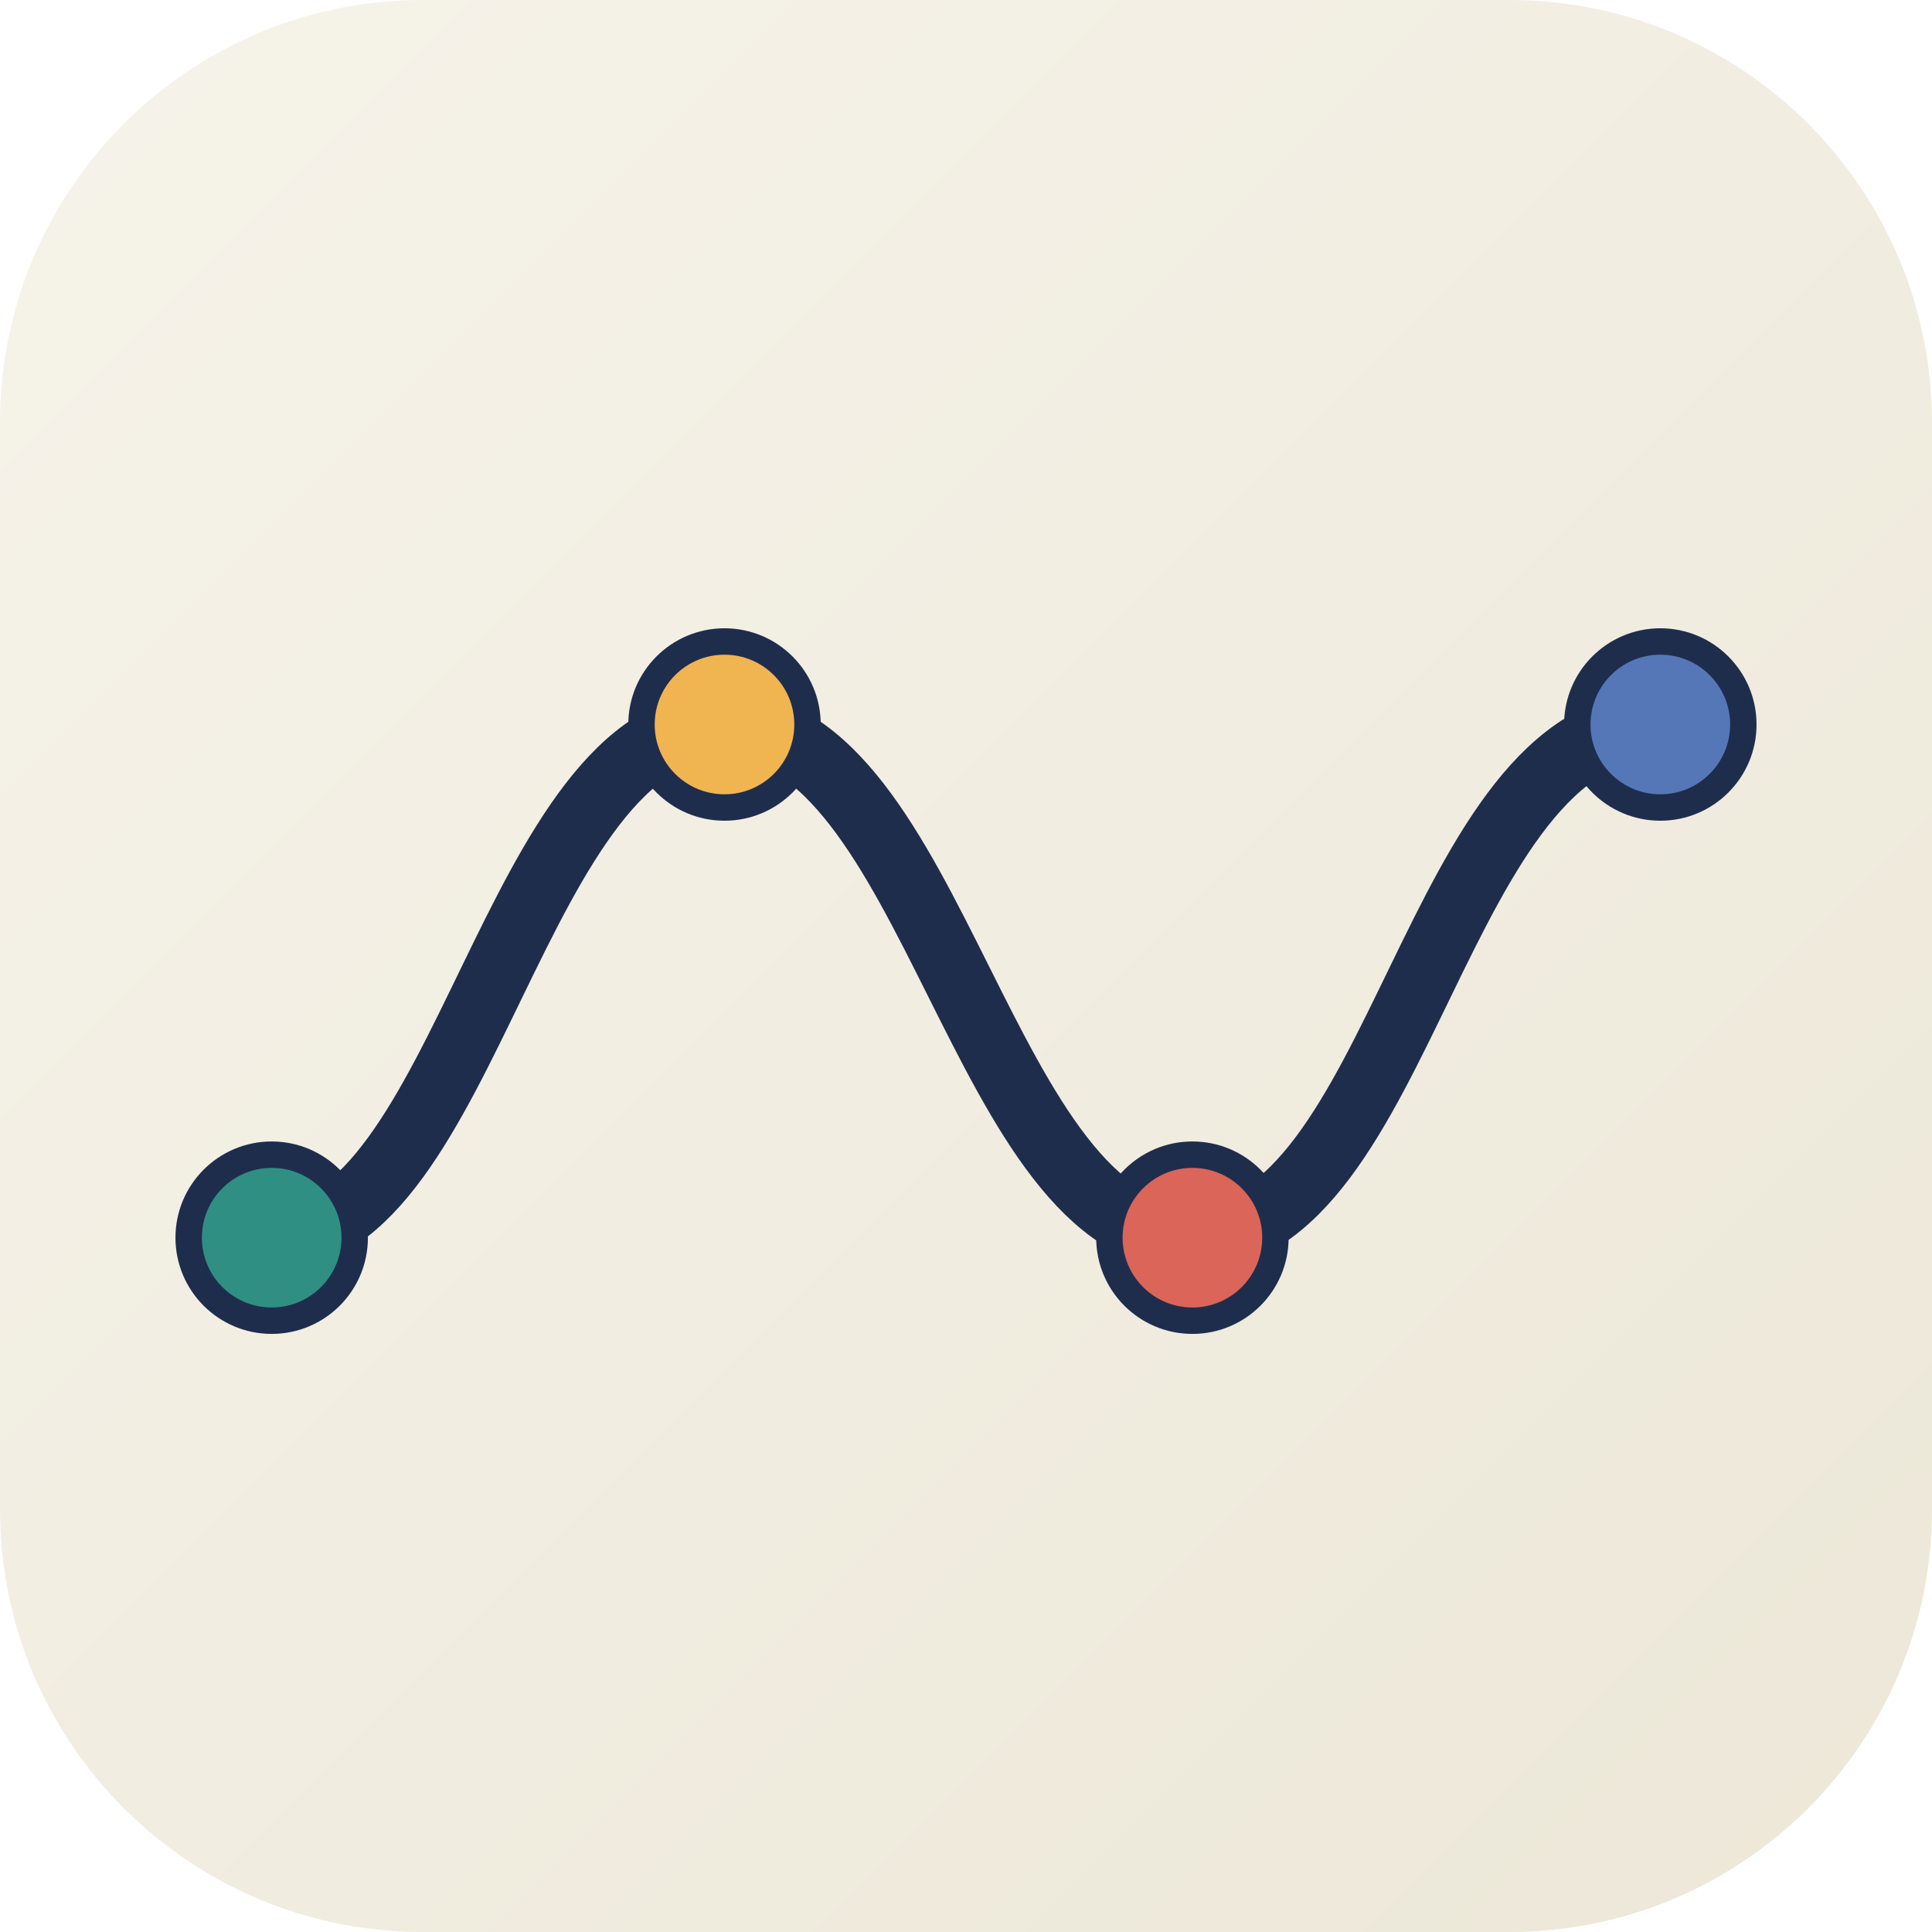
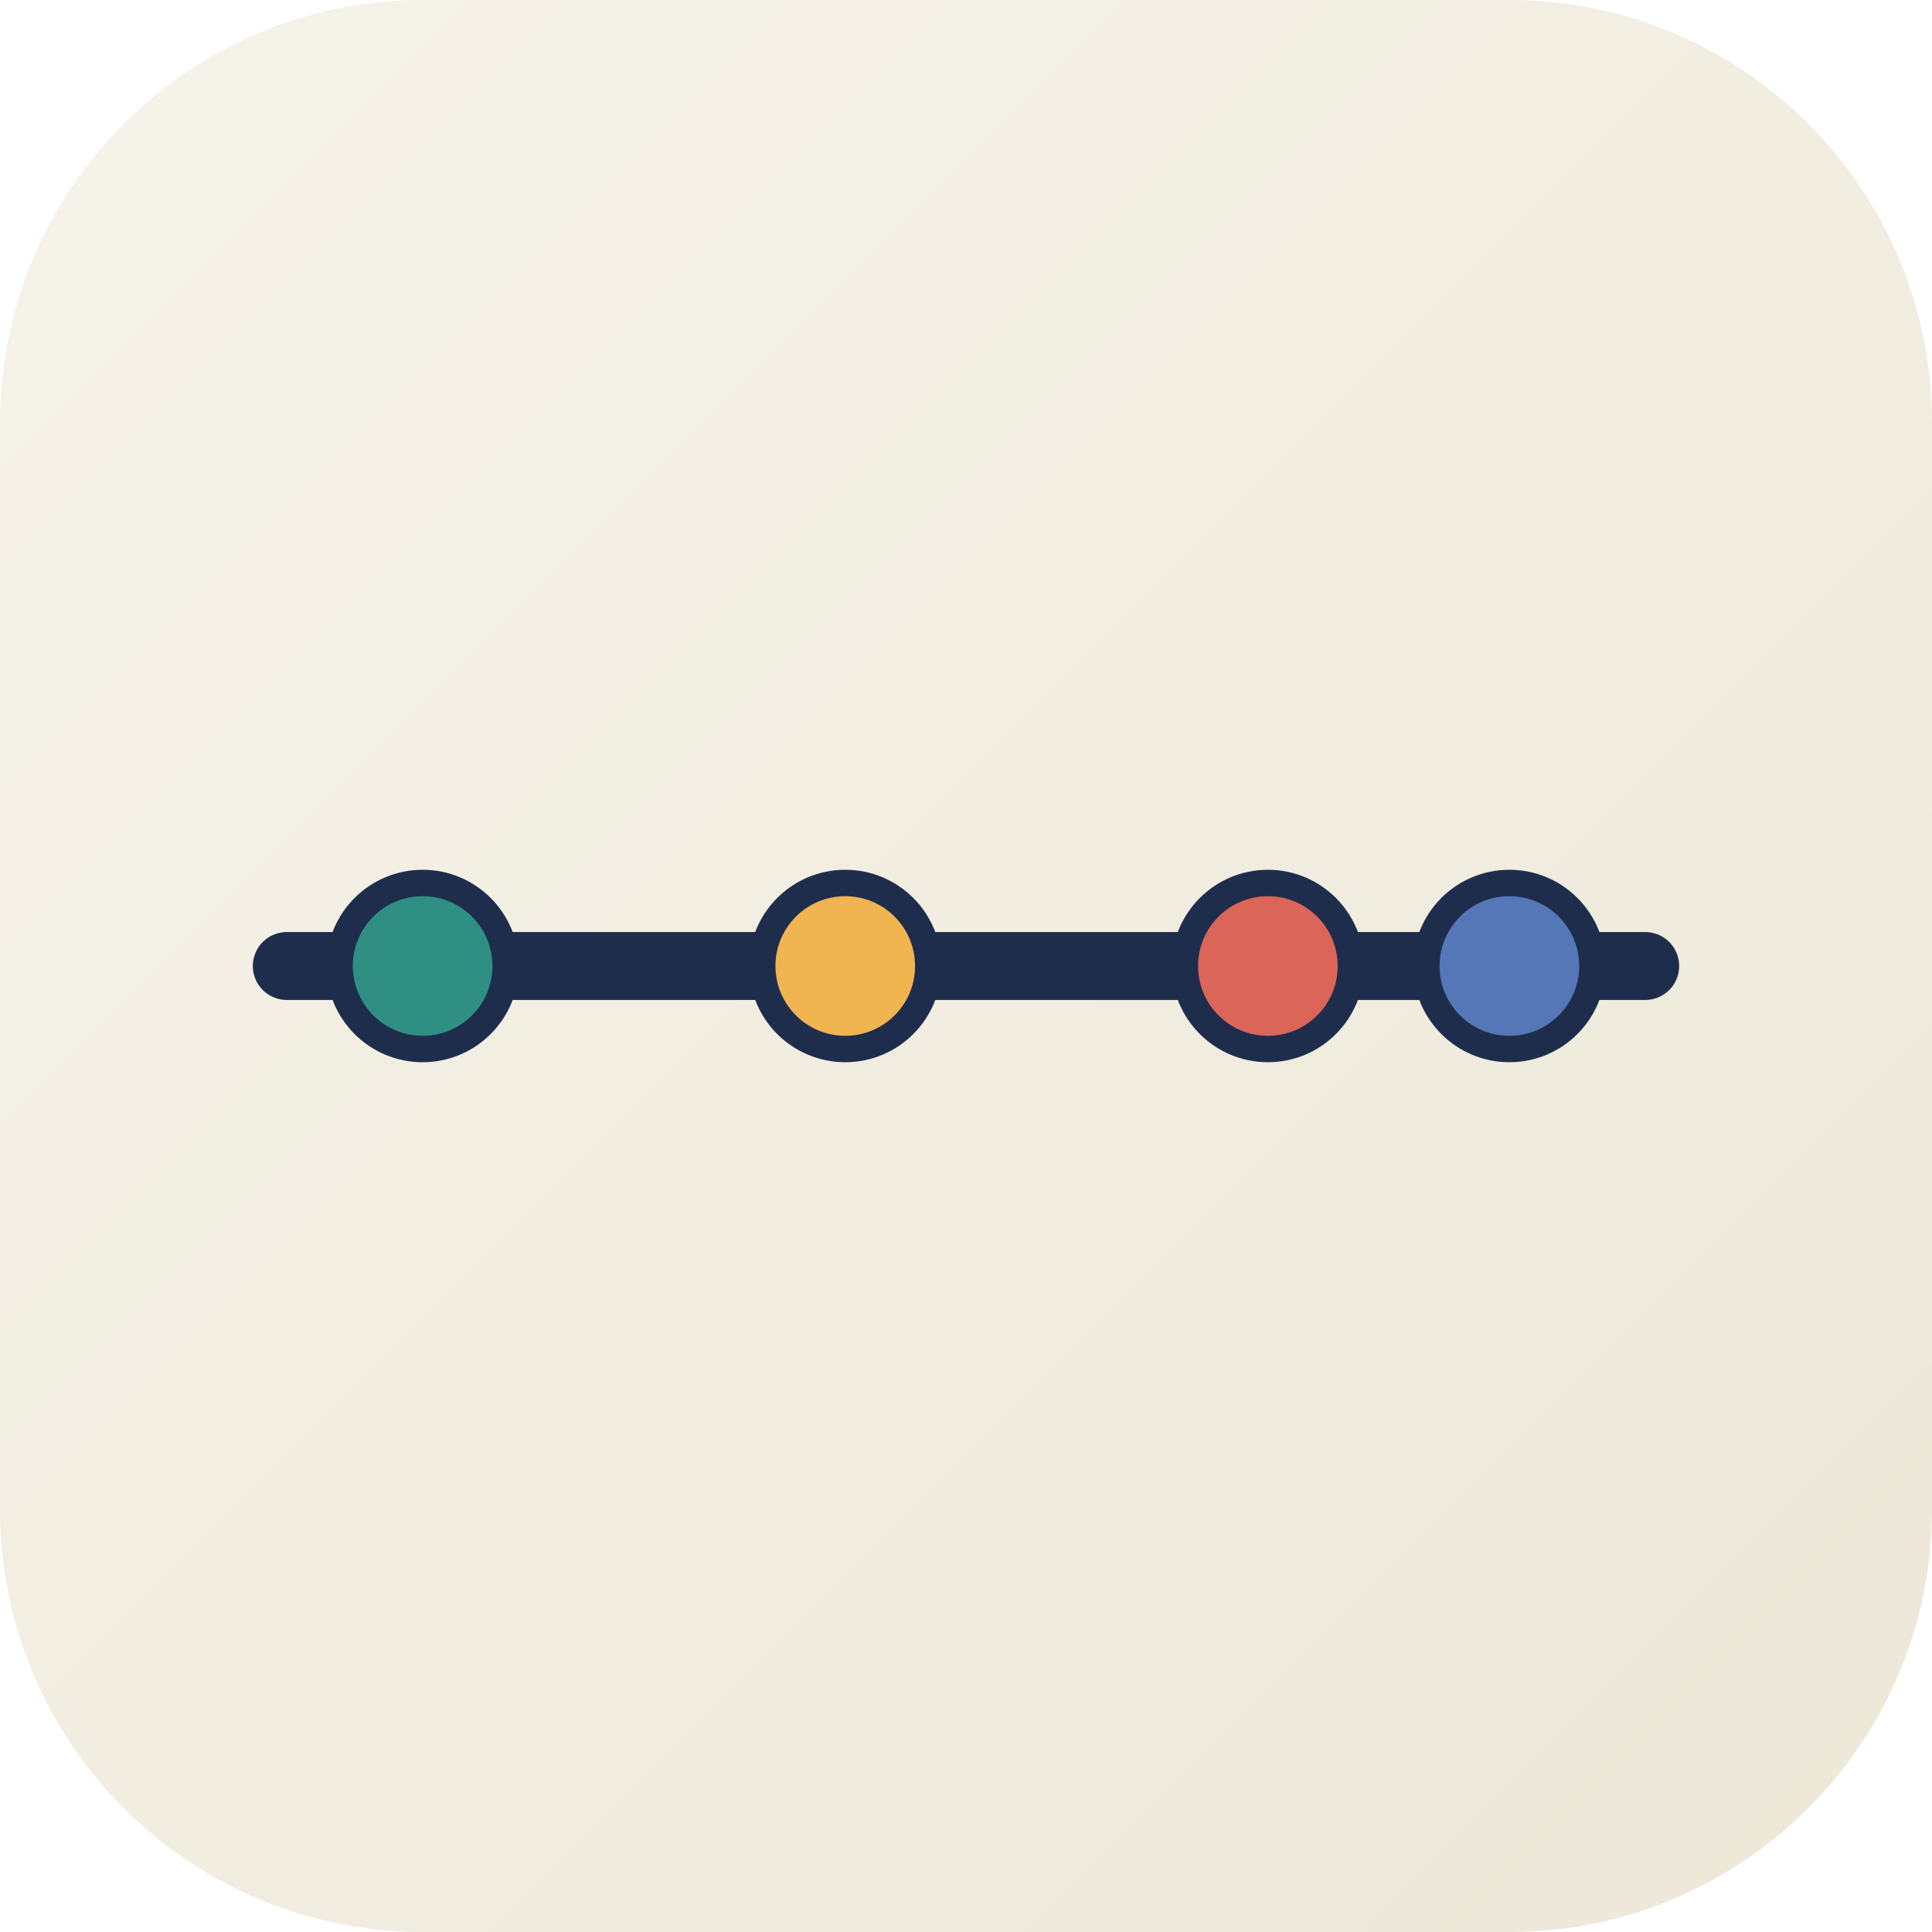
<svg xmlns="http://www.w3.org/2000/svg" viewBox="0 0 512 512" role="img" aria-label="FlowWays app icon">
  <defs>
    <linearGradient id="bg" x1="0" y1="0" x2="1" y2="1">
      <stop offset="0" stop-color="#f6f3ea" />
      <stop offset="1" stop-color="#ece7d7" />
    </linearGradient>
  </defs>
  <rect width="512" height="512" rx="112" fill="url(#bg)" />
-   <path d="M72 328c52 0 64-136 120-136s68 136 124 136 64-136 124-136" fill="none" stroke="#1f2d4d" stroke-width="18" stroke-linecap="round" stroke-linejoin="round" />
-   <circle cx="72" cy="328" r="22" fill="#2f8f83" stroke="#1f2d4d" stroke-width="7" />
-   <circle cx="192" cy="192" r="22" fill="#f0b451" stroke="#1f2d4d" stroke-width="7" />
-   <circle cx="316" cy="328" r="22" fill="#db6558" stroke="#1f2d4d" stroke-width="7" />
-   <circle cx="440" cy="192" r="22" fill="#5577b8" stroke="#1f2d4d" stroke-width="7" />
+   <line x1="76" y1="256" x2="436" y2="256" stroke="#1f2d4d" stroke-width="18" stroke-linecap="round" />
+   <circle cx="112" cy="256" r="22" fill="#2f8f83" stroke="#1f2d4d" stroke-width="7" />
+   <circle cx="224" cy="256" r="22" fill="#f0b451" stroke="#1f2d4d" stroke-width="7" />
+   <circle cx="336" cy="256" r="22" fill="#db6558" stroke="#1f2d4d" stroke-width="7" />
+   <circle cx="400" cy="256" r="22" fill="#5577b8" stroke="#1f2d4d" stroke-width="7" />
</svg>
